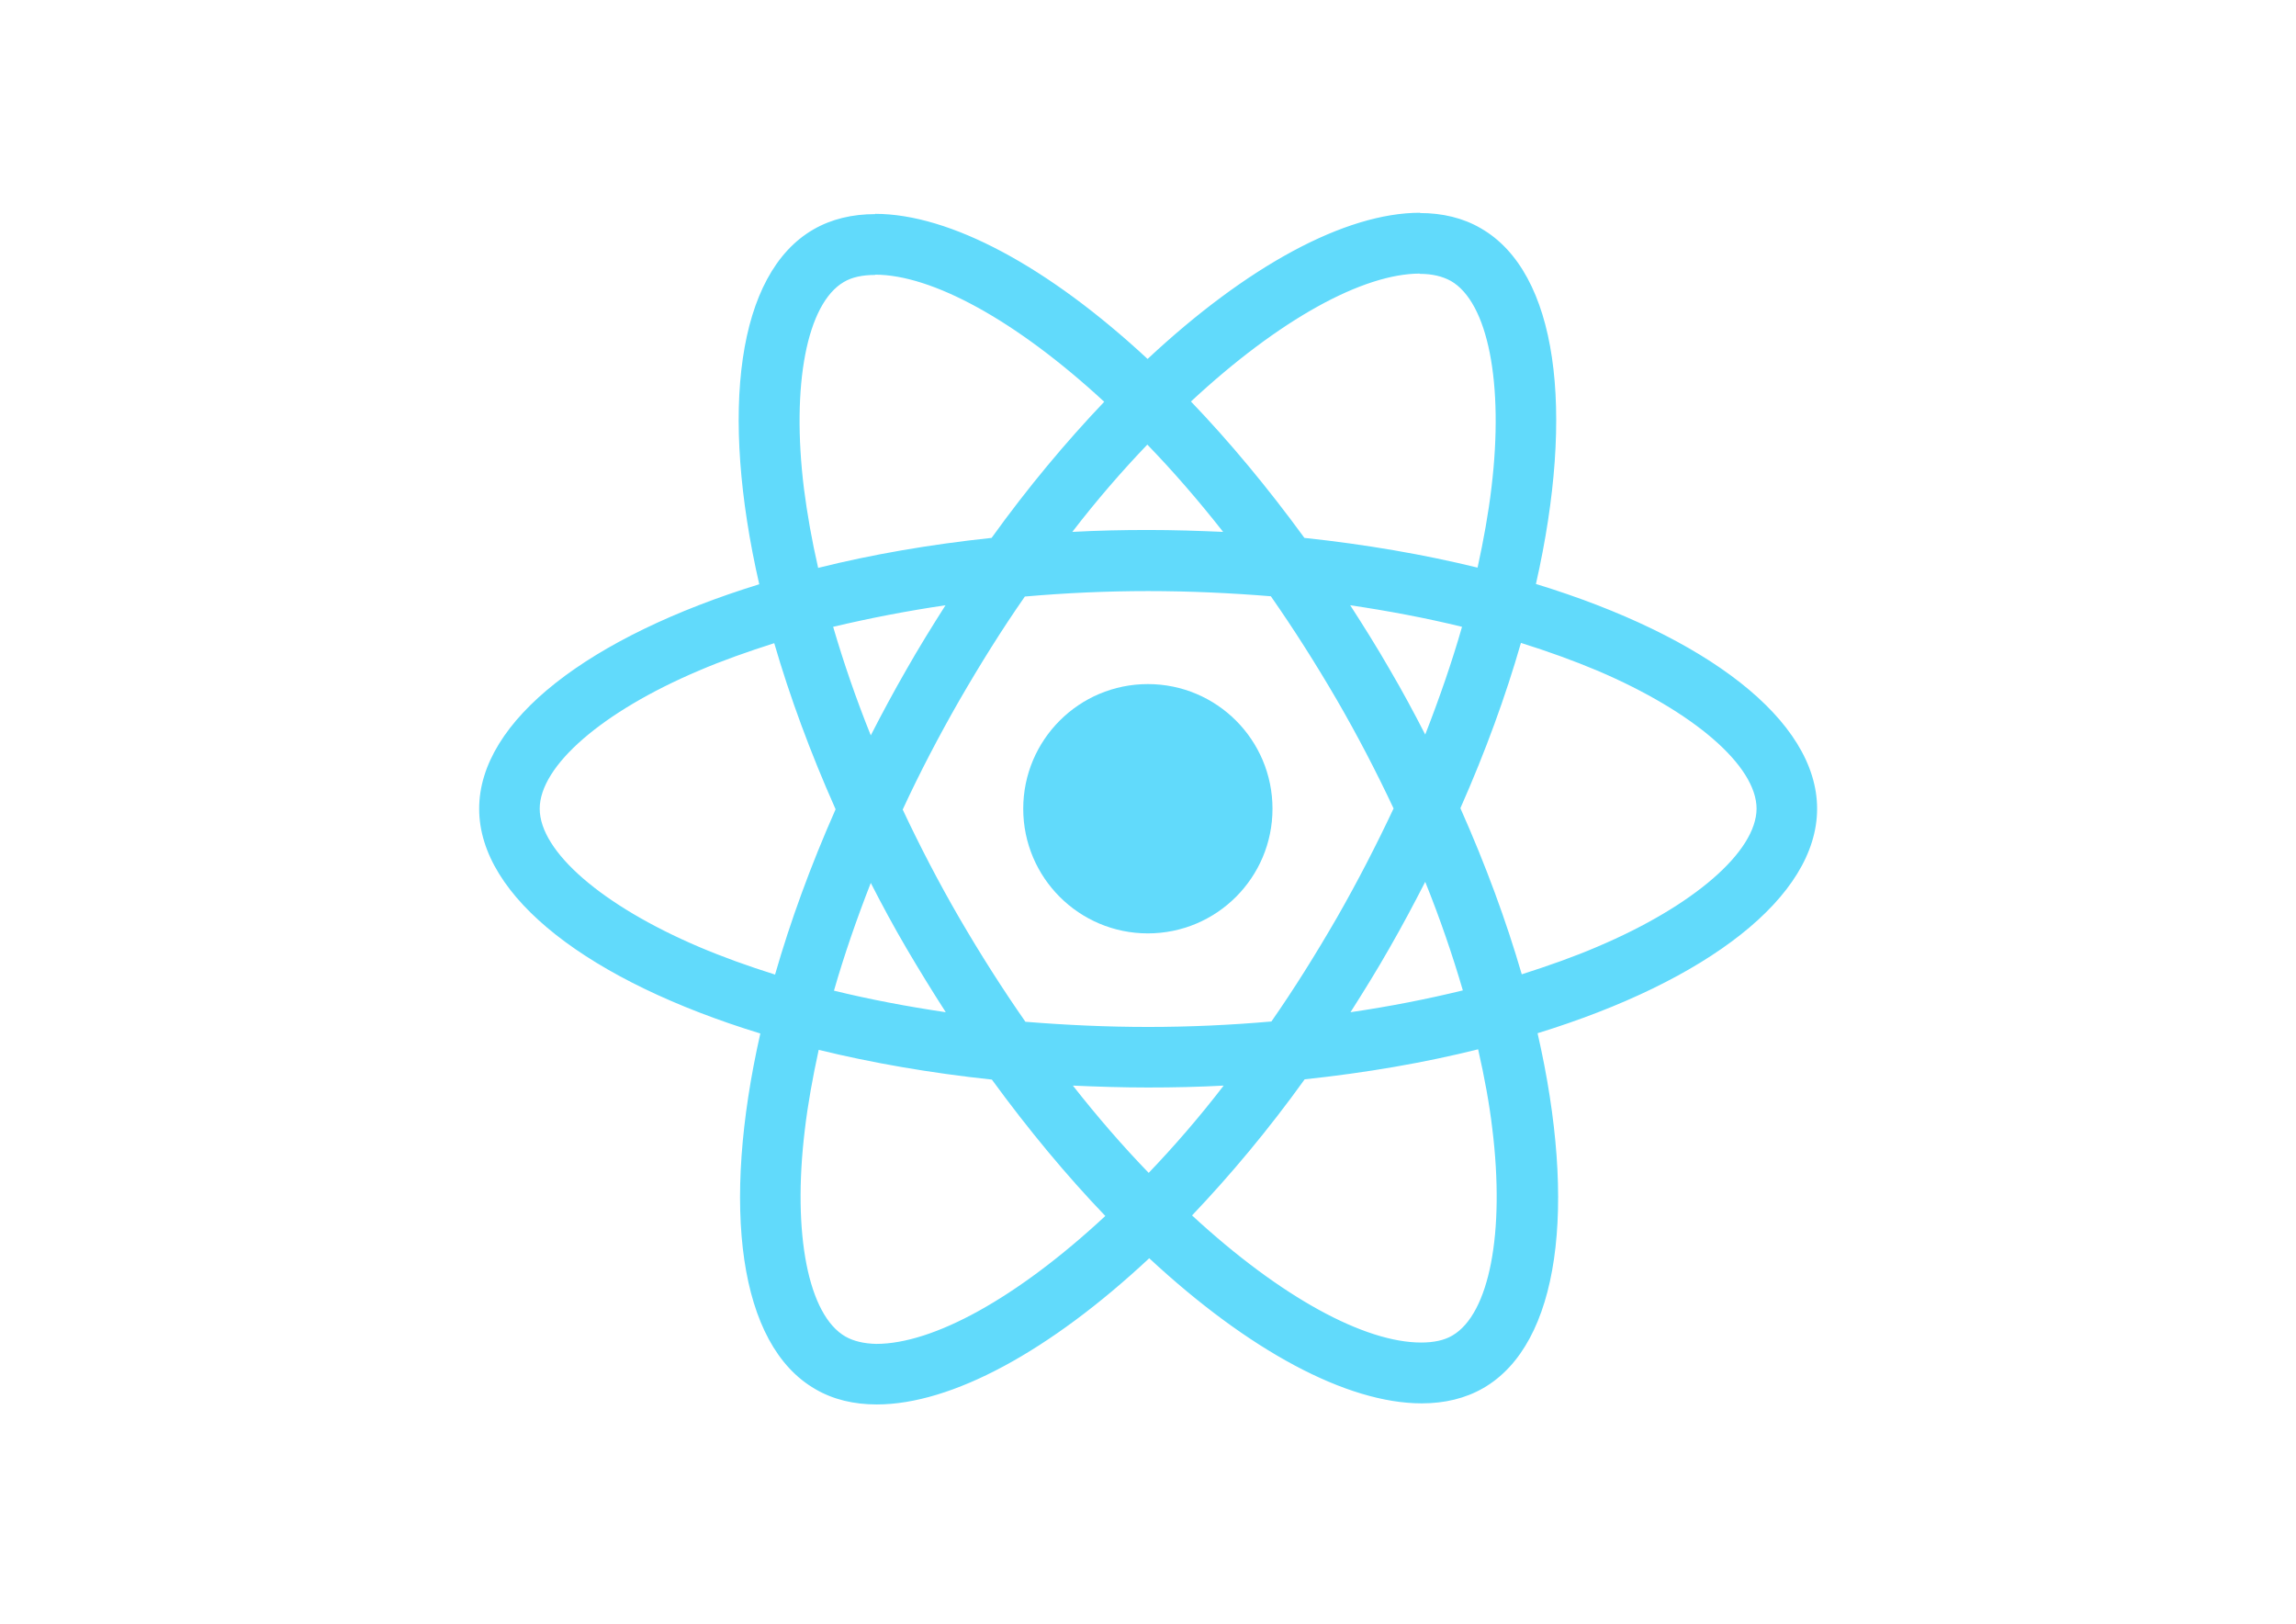
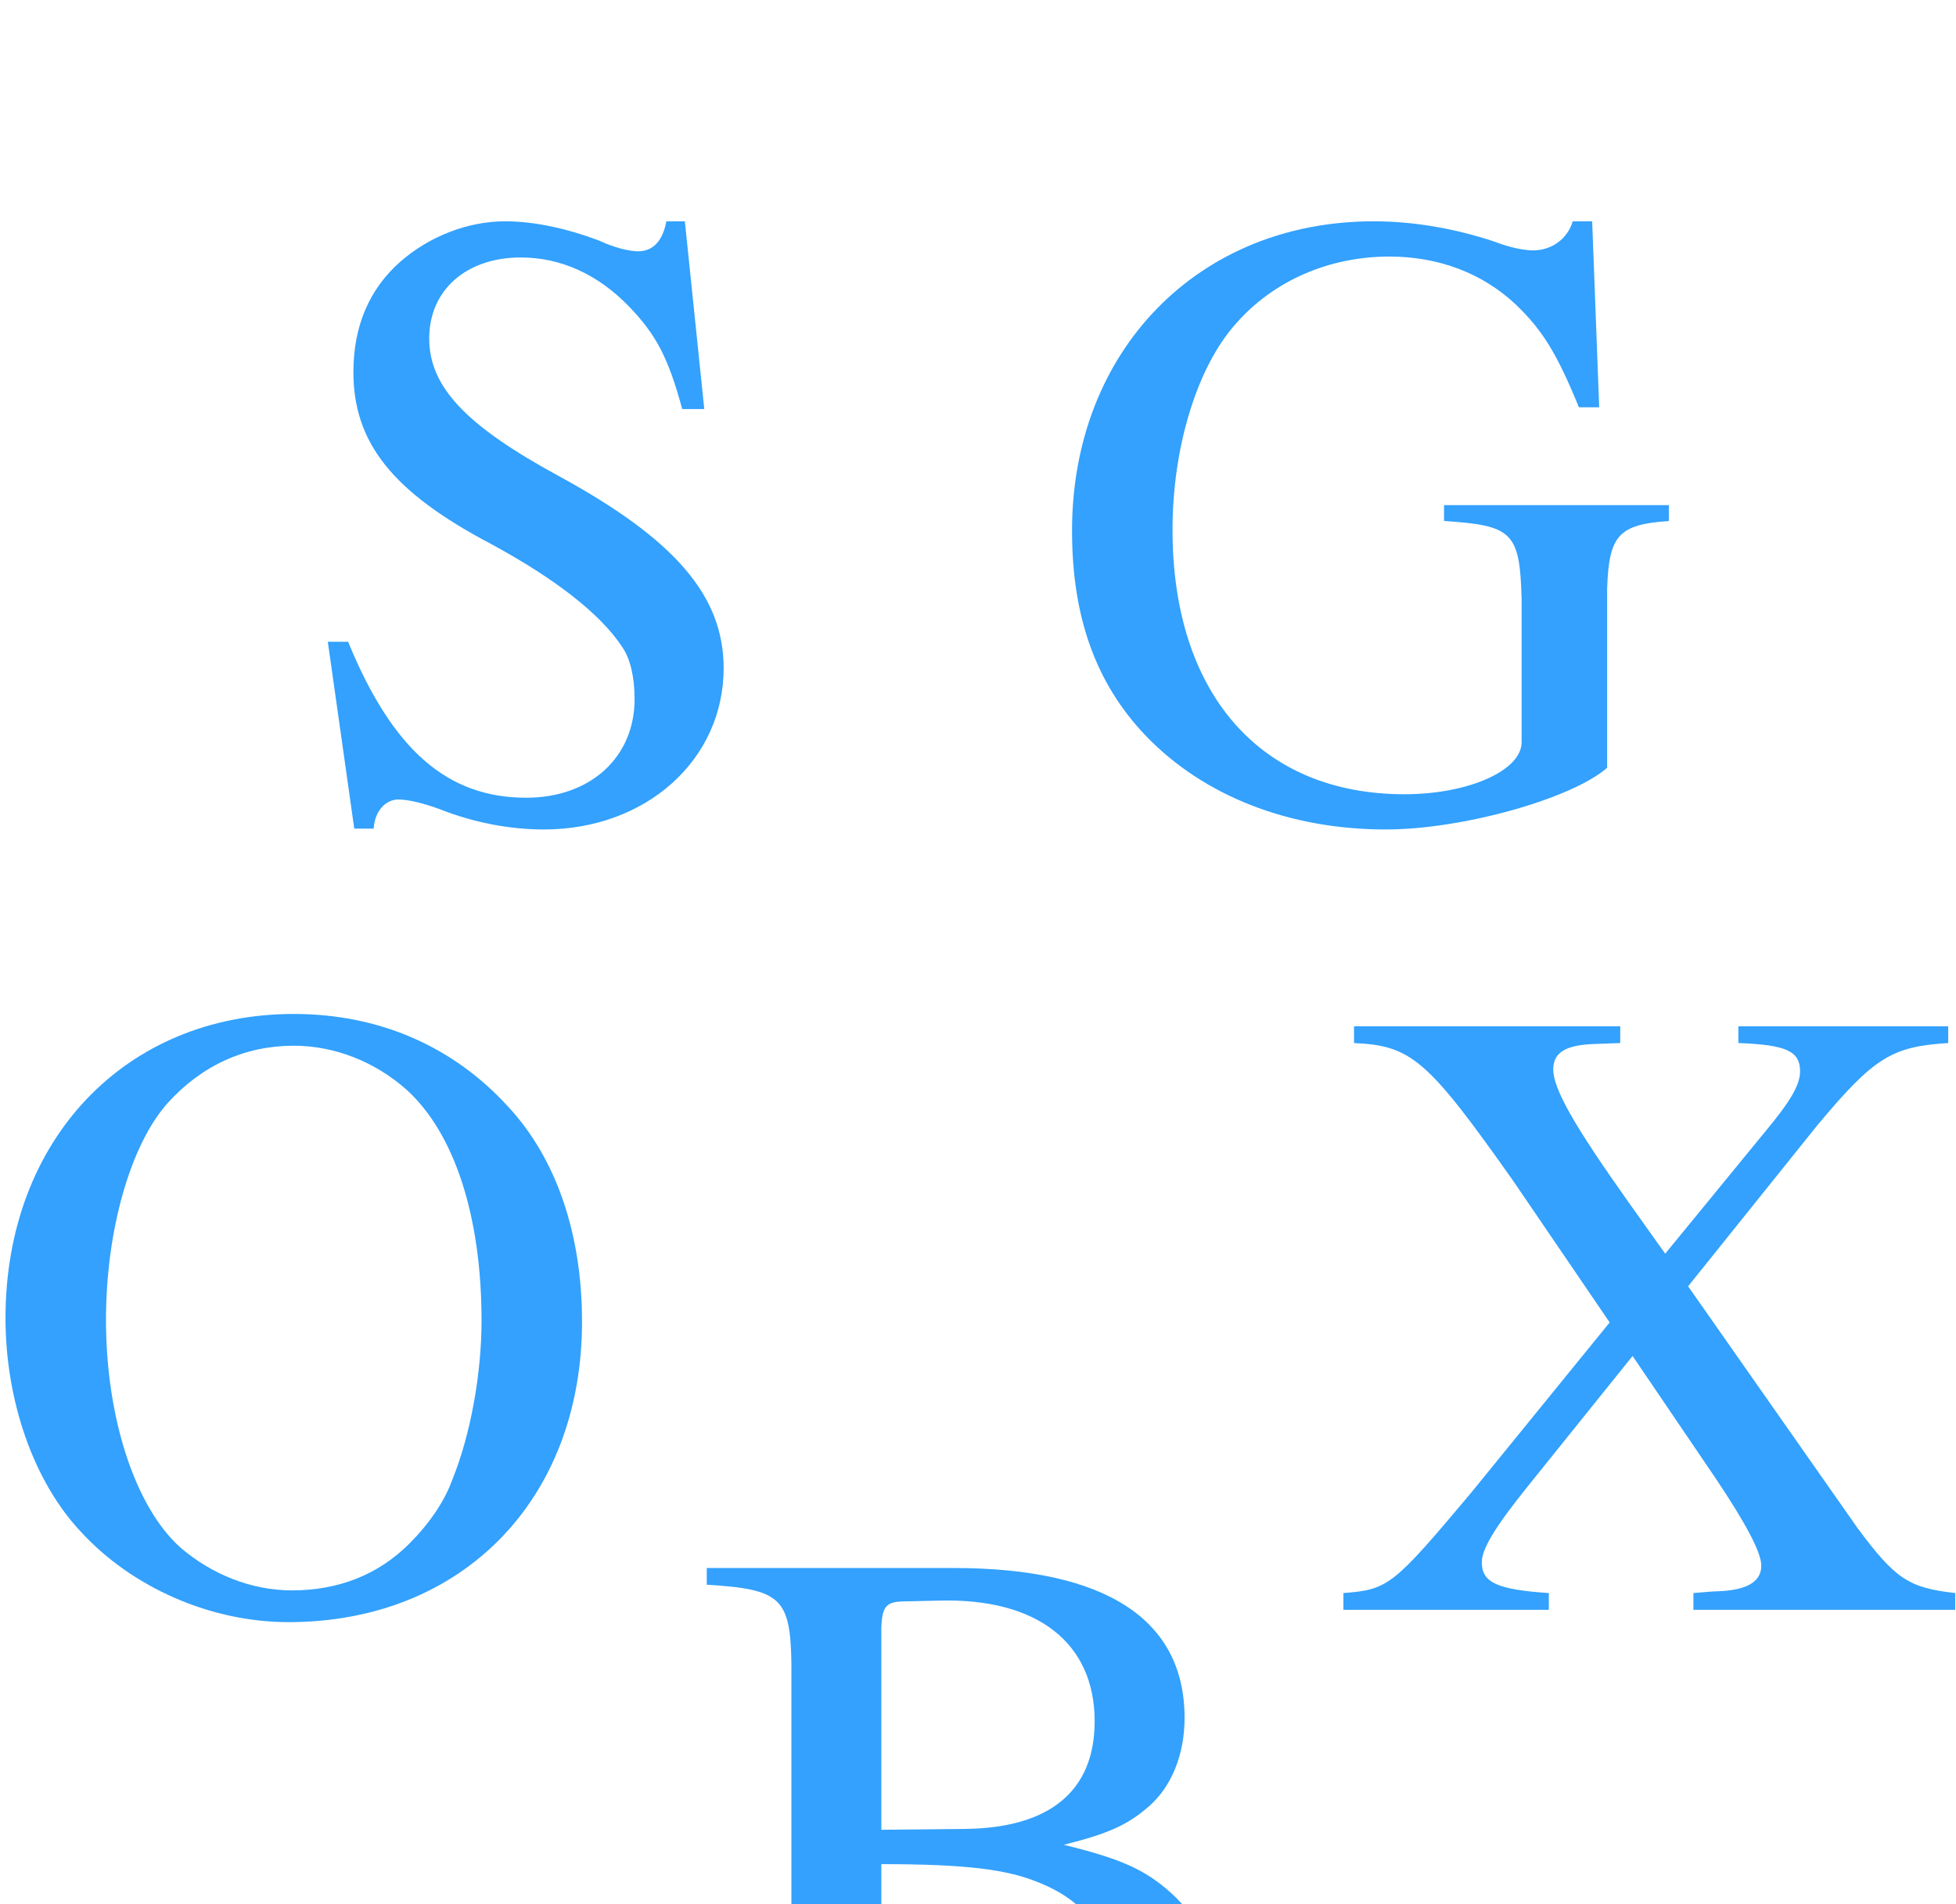
- <svg xmlns="http://www.w3.org/2000/svg" viewBox="0 0 841.9 595.3">
-   <g fill="#61DAFB">
-     <path d="M666.3 296.5c0-32.5-40.7-63.3-103.1-82.4 14.4-63.6 8-114.2-20.2-130.4-6.5-3.8-14.1-5.6-22.4-5.6v22.3c4.6 0 8.3.9 11.4 2.6 13.6 7.8 19.5 37.5 14.9 75.7-1.1 9.4-2.9 19.3-5.1 29.4-19.6-4.8-41-8.5-63.5-10.9-13.5-18.5-27.5-35.3-41.6-50 32.6-30.3 63.2-46.9 84-46.9V78c-27.5 0-63.5 19.6-99.9 53.6-36.4-33.8-72.4-53.2-99.9-53.2v22.3c20.7 0 51.4 16.5 84 46.6-14 14.7-28 31.4-41.3 49.9-22.6 2.4-44 6.1-63.6 11-2.3-10-4-19.7-5.2-29-4.7-38.2 1.1-67.9 14.6-75.8 3-1.8 6.9-2.6 11.5-2.6V78.5c-8.4 0-16 1.8-22.6 5.6-28.1 16.2-34.4 66.7-19.9 130.1-62.2 19.2-102.7 49.9-102.7 82.3 0 32.5 40.7 63.3 103.1 82.4-14.4 63.6-8 114.2 20.2 130.4 6.5 3.8 14.1 5.6 22.5 5.6 27.5 0 63.5-19.6 99.9-53.6 36.4 33.8 72.4 53.2 99.9 53.2 8.4 0 16-1.8 22.6-5.6 28.1-16.2 34.4-66.7 19.9-130.1 62-19.1 102.5-49.9 102.5-82.3zm-130.2-66.7c-3.7 12.9-8.3 26.2-13.5 39.5-4.1-8-8.4-16-13.1-24-4.6-8-9.5-15.8-14.4-23.4 14.2 2.1 27.9 4.7 41 7.9zm-45.8 106.5c-7.8 13.5-15.8 26.3-24.1 38.2-14.9 1.3-30 2-45.2 2-15.1 0-30.2-.7-45-1.9-8.3-11.9-16.4-24.6-24.2-38-7.6-13.1-14.5-26.4-20.8-39.8 6.2-13.4 13.2-26.8 20.7-39.9 7.8-13.5 15.8-26.3 24.1-38.2 14.9-1.3 30-2 45.2-2 15.1 0 30.2.7 45 1.9 8.3 11.9 16.4 24.6 24.2 38 7.6 13.1 14.5 26.4 20.8 39.8-6.3 13.4-13.2 26.8-20.7 39.9zm32.3-13c5.4 13.4 10 26.8 13.8 39.8-13.1 3.2-26.9 5.9-41.2 8 4.9-7.7 9.8-15.6 14.4-23.7 4.6-8 8.9-16.1 13-24.1zM421.2 430c-9.3-9.6-18.6-20.3-27.8-32 9 .4 18.2.7 27.5.7 9.4 0 18.7-.2 27.8-.7-9 11.7-18.3 22.4-27.5 32zm-74.4-58.9c-14.2-2.1-27.9-4.7-41-7.9 3.7-12.9 8.3-26.2 13.5-39.5 4.1 8 8.4 16 13.1 24 4.7 8 9.5 15.8 14.4 23.4zM420.7 163c9.3 9.6 18.6 20.3 27.8 32-9-.4-18.2-.7-27.5-.7-9.4 0-18.7.2-27.8.7 9-11.7 18.3-22.4 27.5-32zm-74 58.9c-4.9 7.7-9.8 15.6-14.4 23.7-4.6 8-8.9 16-13 24-5.4-13.4-10-26.8-13.8-39.8 13.1-3.1 26.9-5.8 41.2-7.9zm-90.5 125.2c-35.4-15.1-58.3-34.9-58.3-50.6 0-15.7 22.9-35.6 58.3-50.6 8.6-3.7 18-7 27.7-10.1 5.7 19.6 13.2 40 22.5 60.9-9.2 20.8-16.6 41.1-22.2 60.6-9.9-3.1-19.3-6.5-28-10.2zM310 490c-13.6-7.8-19.5-37.5-14.9-75.7 1.1-9.4 2.9-19.3 5.1-29.4 19.6 4.8 41 8.5 63.5 10.9 13.5 18.5 27.5 35.3 41.6 50-32.6 30.3-63.2 46.9-84 46.9-4.5-.1-8.3-1-11.3-2.7zm237.2-76.2c4.7 38.2-1.1 67.9-14.6 75.8-3 1.8-6.9 2.6-11.5 2.6-20.7 0-51.4-16.5-84-46.6 14-14.7 28-31.4 41.3-49.9 22.6-2.4 44-6.1 63.6-11 2.3 10.1 4.1 19.8 5.2 29.1zm38.5-66.7c-8.6 3.7-18 7-27.7 10.1-5.7-19.6-13.2-40-22.5-60.9 9.2-20.8 16.6-41.1 22.2-60.6 9.9 3.1 19.3 6.5 28.1 10.2 35.4 15.1 58.3 34.9 58.3 50.6-.1 15.7-23 35.6-58.4 50.6zM320.8 78.4z" />
-     <circle cx="420.9" cy="296.5" r="45.7" />
-     <path d="M520.5 78.1z" />
+ <svg xmlns="http://www.w3.org/2000/svg" width="639px" height="622px" viewBox="0 0 639 622" version="1.1">
+   <g id="Page-1" stroke="none" stroke-width="1" fill="none" fill-rule="evenodd" font-family="Times-Roman, Times" font-size="288" font-weight="normal" letter-spacing="24">
+     <g id="Desktop" transform="translate(-39, -49)" fill="#33A1FD">
+       <g id="Letters" transform="translate(31, 42)">
+         <text id="S">
+           <tspan x="103" y="274">S</tspan>
+         </text>
+         <text id="G">
+           <tspan x="349" y="274">G</tspan>
+         </text>
+         <text id="X">
+           <tspan x="444" y="533">X</tspan>
+         </text>
+         <text id="B">
+           <tspan x="234" y="710">B</tspan>
+         </text>
+         <text id="O">
+           <tspan x="0" y="533">O</tspan>
+         </text>
+       </g>
+     </g>
  </g>
</svg>
